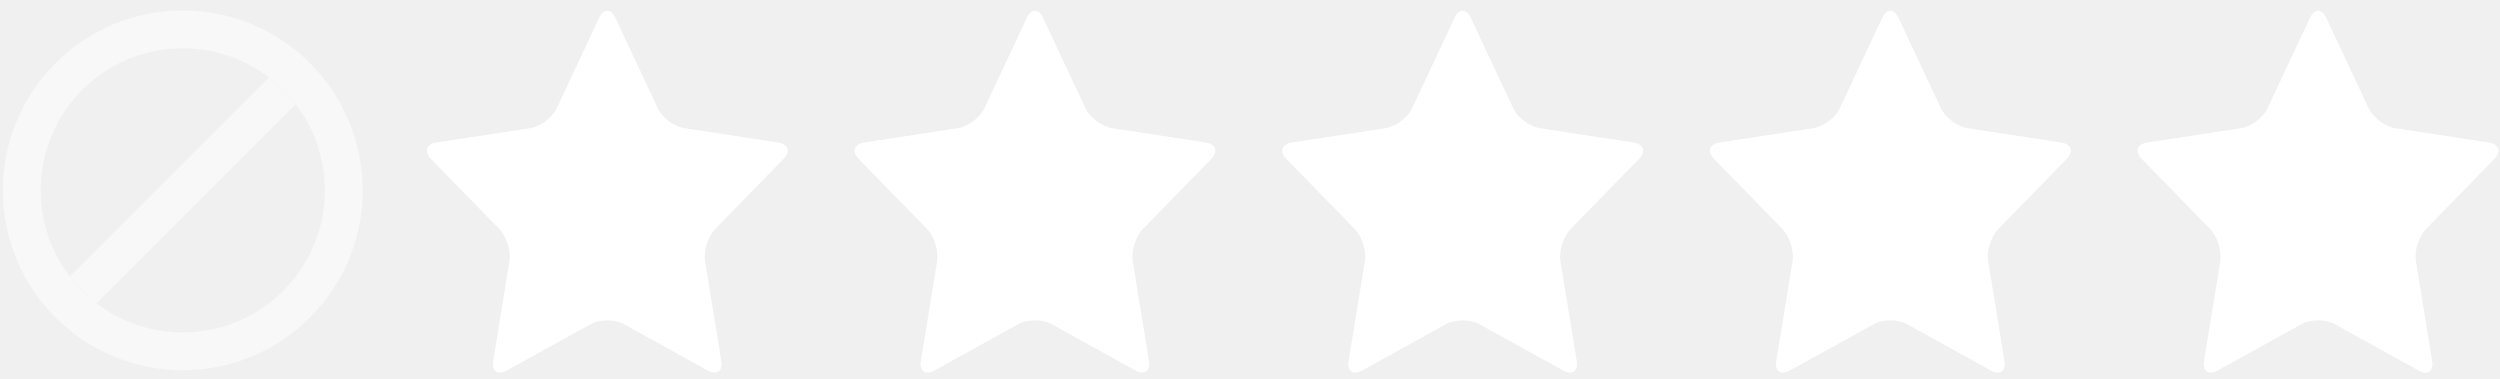
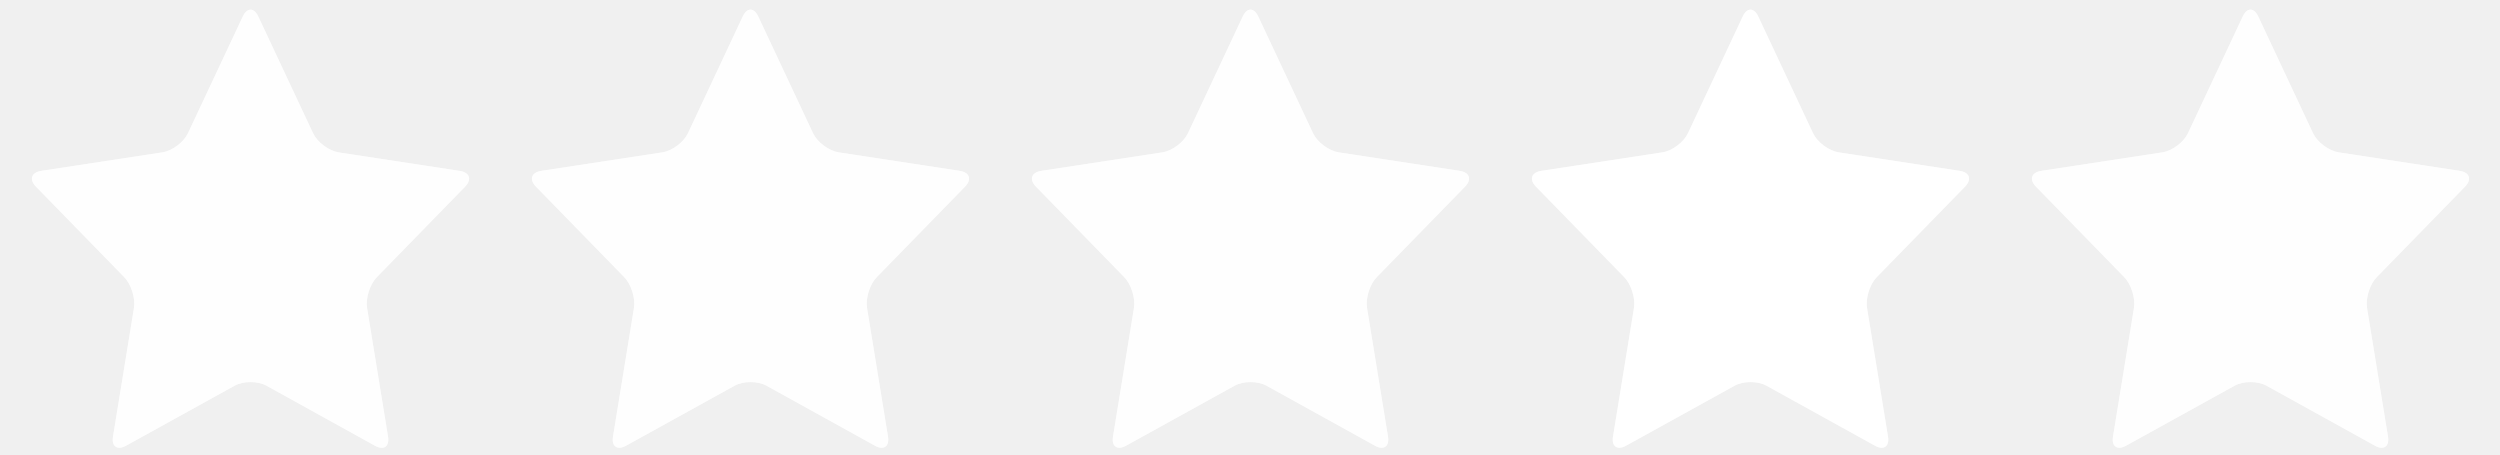
- <svg xmlns="http://www.w3.org/2000/svg" version="1.1" x="0px" y="0px" viewBox="0 0 660 100" style="enable-background:new 0 0 660 100;" xml:space="preserve">
+ <svg xmlns="http://www.w3.org/2000/svg" version="1.1" x="0px" y="0px" viewBox="0 0 550 100" style="enable-background:new 0 0 550 100;" xml:space="preserve">
  <style type="text/css">
	.st0{opacity:0.5;}
	.st1{fill:#FFFFFF;}
+ 	.st2{opacity:0.9;}
</style>
-   <g id="Star_5" class="st0">
-     <g>
-       <path class="st1" d="M616.36,85.54c-2.41-1.33-6.35-1.33-8.75,0l-22.15,12.24c-2.41,1.33-4.01,0.2-3.57-2.52l4.29-26.31    c0.44-2.71-0.77-6.55-2.69-8.51l-18.02-18.47c-1.92-1.97-1.27-3.92,1.45-4.33l24.66-3.77c2.72-0.42,5.9-2.79,7.07-5.28l11.2-23.87    c1.17-2.49,3.08-2.49,4.25,0l11.2,23.87c1.17,2.49,4.35,4.87,7.07,5.28l24.66,3.77c2.72,0.42,3.37,2.37,1.45,4.33l-18.02,18.47    c-1.92,1.97-3.13,5.8-2.69,8.51l4.29,26.31c0.44,2.71-1.16,3.85-3.57,2.52L616.36,85.54z" />
+   <g id="Star_1">
+     <g class="st0">
+       <path class="st1" d="M58.62,84.85c-1.93-1.06-5.08-1.06-7,0l-23.9,13.21c-1.93,1.06-3.21,0.16-2.86-2.01l4.61-28.28    c0.35-2.17-0.61-5.24-2.15-6.81L7.91,41.06c-1.54-1.57-1.01-3.13,1.16-3.47l26.64-4.07c2.17-0.33,4.72-2.23,5.65-4.23L53.42,3.62    c0.93-1.99,2.46-1.99,3.4,0L68.87,29.3c0.93,1.99,3.48,3.89,5.65,4.23l26.64,4.07c2.17,0.33,2.7,1.89,1.16,3.47l-19.41,19.9    c-1.54,1.57-2.5,4.64-2.15,6.81l4.61,28.28c0.35,2.17-0.93,3.08-2.86,2.01L58.62,84.85z" />
+     </g>
+     <g class="st2">
+       <path class="st1" d="M58.62,84.85c-1.93-1.06-5.08-1.06-7,0l-23.9,13.21c-1.93,1.06-3.21,0.16-2.86-2.01l4.61-28.28    c0.35-2.17-0.61-5.24-2.15-6.81L7.91,41.06c-1.54-1.57-1.01-3.13,1.16-3.47l26.64-4.07c2.17-0.33,4.72-2.23,5.65-4.23L53.42,3.62    c0.93-1.99,2.46-1.99,3.4,0L68.87,29.3c0.93,1.99,3.48,3.89,5.65,4.23l26.64,4.07c2.17,0.33,2.7,1.89,1.16,3.47l-19.41,19.9    c-1.54,1.57-2.5,4.64-2.15,6.81l4.61,28.28c0.35,2.17-0.93,3.08-2.86,2.01L58.62,84.85z" />
    </g>
  </g>
-   <g id="Star_5_copy">
-     <g>
-       <path class="st1" d="M616.36,85.54c-2.41-1.33-6.35-1.33-8.75,0l-22.15,12.24c-2.41,1.33-4.01,0.2-3.57-2.52l4.29-26.31    c0.44-2.71-0.77-6.55-2.69-8.51l-18.02-18.47c-1.92-1.97-1.27-3.92,1.45-4.33l24.66-3.77c2.72-0.42,5.9-2.79,7.07-5.28l11.2-23.87    c1.17-2.49,3.08-2.49,4.25,0l11.2,23.87c1.17,2.49,4.35,4.87,7.07,5.28l24.66,3.77c2.72,0.42,3.37,2.37,1.45,4.33l-18.02,18.47    c-1.92,1.97-3.13,5.8-2.69,8.51l4.29,26.31c0.44,2.71-1.16,3.85-3.57,2.52L616.36,85.54z" />
+   <g id="Star_2">
+     <g class="st0">
+       <path class="st1" d="M168.62,84.85c-1.93-1.06-5.08-1.06-7,0l-23.9,13.21c-1.93,1.06-3.21,0.16-2.86-2.01l4.61-28.28    c0.35-2.17-0.61-5.24-2.15-6.81l-19.41-19.9c-1.54-1.57-1.01-3.13,1.16-3.47l26.64-4.07c2.17-0.33,4.72-2.23,5.65-4.23    l12.05-25.68c0.93-1.99,2.46-1.99,3.4,0l12.05,25.68c0.93,1.99,3.48,3.89,5.65,4.23l26.64,4.07c2.17,0.33,2.7,1.89,1.16,3.47    l-19.41,19.9c-1.54,1.57-2.5,4.64-2.15,6.81l4.61,28.28c0.35,2.17-0.93,3.08-2.86,2.01L168.62,84.85z" />
+     </g>
+     <g class="st2">
+       <path class="st1" d="M168.62,84.85c-1.93-1.06-5.08-1.06-7,0l-23.9,13.21c-1.93,1.06-3.21,0.16-2.86-2.01l4.61-28.28    c0.35-2.17-0.61-5.24-2.15-6.81l-19.41-19.9c-1.54-1.57-1.01-3.13,1.16-3.47l26.64-4.07c2.17-0.33,4.72-2.23,5.65-4.23    l12.05-25.68c0.93-1.99,2.46-1.99,3.4,0l12.05,25.68c0.93,1.99,3.48,3.89,5.65,4.23l26.64,4.07c2.17,0.33,2.7,1.89,1.16,3.47    l-19.41,19.9c-1.54,1.57-2.5,4.64-2.15,6.81l4.61,28.28c0.35,2.17-0.93,3.08-2.86,2.01L168.62,84.85z" />
    </g>
  </g>
-   <g id="Star_4" class="st0">
-     <g>
-       <path class="st1" d="M503.44,85.54c-2.41-1.33-6.35-1.33-8.75,0l-22.15,12.24c-2.41,1.33-4.01,0.2-3.57-2.52l4.29-26.31    c0.44-2.71-0.77-6.55-2.69-8.51l-18.02-18.47c-1.92-1.97-1.27-3.92,1.45-4.33l24.66-3.77c2.72-0.42,5.9-2.79,7.07-5.28l11.2-23.87    c1.17-2.49,3.08-2.49,4.25,0l11.2,23.87c1.17,2.49,4.35,4.87,7.07,5.28l24.66,3.77c2.72,0.42,3.37,2.37,1.45,4.33l-18.02,18.47    c-1.92,1.97-3.13,5.8-2.69,8.51l4.29,26.31c0.44,2.71-1.16,3.85-3.57,2.52L503.44,85.54z" />
+   <g id="Star_3">
+     <g class="st0">
+       <path class="st1" d="M278.62,84.85c-1.93-1.06-5.08-1.06-7,0l-23.9,13.21c-1.93,1.06-3.21,0.16-2.86-2.01l4.61-28.28    c0.35-2.17-0.61-5.24-2.15-6.81l-19.41-19.9c-1.54-1.57-1.01-3.13,1.16-3.47l26.64-4.07c2.17-0.33,4.72-2.23,5.65-4.23    l12.05-25.68c0.93-1.99,2.46-1.99,3.4,0l12.05,25.68c0.93,1.99,3.48,3.89,5.65,4.23l26.64,4.07c2.17,0.33,2.7,1.89,1.16,3.47    l-19.41,19.9c-1.54,1.57-2.5,4.64-2.15,6.81l4.61,28.28c0.35,2.17-0.93,3.08-2.86,2.01L278.62,84.85z" />
+     </g>
+     <g class="st2">
+       <path class="st1" d="M278.62,84.85c-1.93-1.06-5.08-1.06-7,0l-23.9,13.21c-1.93,1.06-3.21,0.16-2.86-2.01l4.61-28.28    c0.35-2.17-0.61-5.24-2.15-6.81l-19.41-19.9c-1.54-1.57-1.01-3.13,1.16-3.47l26.64-4.07c2.17-0.33,4.72-2.23,5.65-4.23    l12.05-25.68c0.93-1.99,2.46-1.99,3.4,0l12.05,25.68c0.93,1.99,3.48,3.89,5.65,4.23l26.64,4.07c2.17,0.33,2.7,1.89,1.16,3.47    l-19.41,19.9c-1.54,1.57-2.5,4.64-2.15,6.81l4.61,28.28c0.35,2.17-0.93,3.08-2.86,2.01L278.62,84.85z" />
    </g>
  </g>
-   <g id="Star_4_copy">
+   <g id="Star_4">
+     <g class="st0">
+       <path class="st1" d="M388.62,84.85c-1.93-1.06-5.08-1.06-7,0l-23.9,13.21c-1.93,1.06-3.21,0.16-2.86-2.01l4.61-28.28    c0.35-2.17-0.61-5.24-2.15-6.81l-19.41-19.9c-1.54-1.57-1.01-3.13,1.16-3.47l26.64-4.07c2.17-0.33,4.72-2.23,5.65-4.23    l12.05-25.68c0.93-1.99,2.46-1.99,3.4,0l12.05,25.68c0.93,1.99,3.48,3.89,5.65,4.23l26.64,4.07c2.17,0.33,2.7,1.89,1.16,3.47    l-19.41,19.9c-1.54,1.57-2.5,4.64-2.15,6.81l4.61,28.28c0.35,2.17-0.93,3.08-2.86,2.01L388.62,84.85z" />
+     </g>
    <g>
-       <path class="st1" d="M503.44,85.54c-2.41-1.33-6.35-1.33-8.75,0l-22.15,12.24c-2.41,1.33-4.01,0.2-3.57-2.52l4.29-26.31    c0.44-2.71-0.77-6.55-2.69-8.51l-18.02-18.47c-1.92-1.97-1.27-3.92,1.45-4.33l24.66-3.77c2.72-0.42,5.9-2.79,7.07-5.28l11.2-23.87    c1.17-2.49,3.08-2.49,4.25,0l11.2,23.87c1.17,2.49,4.35,4.87,7.07,5.28l24.66,3.77c2.72,0.42,3.37,2.37,1.45,4.33l-18.02,18.47    c-1.92,1.97-3.13,5.8-2.69,8.51l4.29,26.31c0.44,2.71-1.16,3.85-3.57,2.52L503.44,85.54z" />
+       <path class="st1" d="M388.62,84.85c-1.93-1.06-5.08-1.06-7,0l-23.9,13.21c-1.93,1.06-3.21,0.16-2.86-2.01l4.61-28.28    c0.35-2.17-0.61-5.24-2.15-6.81l-19.41-19.9c-1.54-1.57-1.01-3.13,1.16-3.47l26.64-4.07c2.17-0.33,4.72-2.23,5.65-4.23    l12.05-25.68c0.93-1.99,2.46-1.99,3.4,0l12.05,25.68c0.93,1.99,3.48,3.89,5.65,4.23l26.64,4.07c2.17,0.33,2.7,1.89,1.16,3.47    l-19.41,19.9c-1.54,1.57-2.5,4.64-2.15,6.81l4.61,28.28c0.35,2.17-0.93,3.08-2.86,2.01L388.62,84.85z" />
    </g>
  </g>
-   <g id="Star_3" class="st0">
-     <g>
-       <path class="st1" d="M390.53,85.54c-2.41-1.33-6.35-1.33-8.75,0l-22.15,12.24c-2.41,1.33-4.01,0.2-3.57-2.52l4.29-26.31    c0.44-2.71-0.77-6.55-2.69-8.51l-18.02-18.47c-1.92-1.97-1.27-3.92,1.45-4.33l24.66-3.77c2.72-0.42,5.9-2.79,7.07-5.28l11.2-23.87    c1.17-2.49,3.08-2.49,4.25,0l11.2,23.87c1.17,2.49,4.35,4.87,7.07,5.28l24.66,3.77c2.72,0.42,3.37,2.37,1.45,4.33l-18.02,18.47    c-1.92,1.97-3.13,5.8-2.69,8.51l4.29,26.31c0.44,2.71-1.16,3.85-3.57,2.52L390.53,85.54z" />
+   <g id="Star_5">
+     <g class="st0">
+       <path class="st1" d="M498.62,84.85c-1.93-1.06-5.08-1.06-7,0l-23.9,13.21c-1.93,1.06-3.21,0.16-2.86-2.01l4.61-28.28    c0.35-2.17-0.61-5.24-2.15-6.81l-19.41-19.9c-1.54-1.57-1.01-3.13,1.16-3.47l26.64-4.07c2.17-0.33,4.72-2.23,5.65-4.23    l12.05-25.68c0.93-1.99,2.46-1.99,3.4,0l12.05,25.68c0.93,1.99,3.48,3.89,5.65,4.23l26.64,4.07c2.17,0.33,2.7,1.89,1.16,3.47    l-19.41,19.9c-1.54,1.57-2.5,4.64-2.15,6.81l4.61,28.28c0.35,2.17-0.93,3.08-2.86,2.01L498.62,84.85z" />
    </g>
-   </g>
-   <g id="Star_3_copy">
-     <g>
-       <path class="st1" d="M390.53,85.54c-2.41-1.33-6.35-1.33-8.75,0l-22.15,12.24c-2.41,1.33-4.01,0.2-3.57-2.52l4.29-26.31    c0.44-2.71-0.77-6.55-2.69-8.51l-18.02-18.47c-1.92-1.97-1.27-3.92,1.45-4.33l24.66-3.77c2.72-0.42,5.9-2.79,7.07-5.28l11.2-23.87    c1.17-2.49,3.08-2.49,4.25,0l11.2,23.87c1.17,2.49,4.35,4.87,7.07,5.28l24.66,3.77c2.72,0.42,3.37,2.37,1.45,4.33l-18.02,18.47    c-1.92,1.97-3.13,5.8-2.69,8.51l4.29,26.31c0.44,2.71-1.16,3.85-3.57,2.52L390.53,85.54z" />
-     </g>
-   </g>
-   <g id="Star_2" class="st0">
-     <g>
-       <path class="st1" d="M277.61,85.54c-2.41-1.33-6.35-1.33-8.75,0l-22.15,12.24c-2.41,1.33-4.01,0.2-3.57-2.52l4.29-26.31    c0.44-2.71-0.77-6.55-2.69-8.51l-18.02-18.47c-1.92-1.97-1.27-3.92,1.45-4.33l24.66-3.77c2.72-0.42,5.9-2.79,7.07-5.28l11.2-23.87    c1.17-2.49,3.08-2.49,4.25,0l11.2,23.87c1.17,2.49,4.35,4.87,7.07,5.28l24.66,3.77c2.72,0.42,3.37,2.37,1.45,4.33l-18.02,18.47    c-1.92,1.97-3.13,5.8-2.69,8.51l4.29,26.31c0.44,2.71-1.16,3.85-3.57,2.52L277.61,85.54z" />
-     </g>
-   </g>
-   <g id="Star_2_copy">
-     <g>
-       <path class="st1" d="M277.61,85.54c-2.41-1.33-6.35-1.33-8.75,0l-22.15,12.24c-2.41,1.33-4.01,0.2-3.57-2.52l4.29-26.31    c0.44-2.71-0.77-6.55-2.69-8.51l-18.02-18.47c-1.92-1.97-1.27-3.92,1.45-4.33l24.66-3.77c2.72-0.42,5.9-2.79,7.07-5.28l11.2-23.87    c1.17-2.49,3.08-2.49,4.25,0l11.2,23.87c1.17,2.49,4.35,4.87,7.07,5.28l24.66,3.77c2.72,0.42,3.37,2.37,1.45,4.33l-18.02,18.47    c-1.92,1.97-3.13,5.8-2.69,8.51l4.29,26.31c0.44,2.71-1.16,3.85-3.57,2.52L277.61,85.54z" />
-     </g>
-   </g>
-   <g id="Star_1" class="st0">
-     <g>
-       <path class="st1" d="M164.7,85.54c-2.41-1.33-6.35-1.33-8.75,0L133.8,97.78c-2.41,1.33-4.01,0.2-3.57-2.52l4.29-26.31    c0.44-2.71-0.77-6.55-2.69-8.51l-18.02-18.47c-1.92-1.97-1.27-3.92,1.45-4.33l24.66-3.77c2.72-0.42,5.9-2.79,7.07-5.28l11.2-23.87    c1.17-2.49,3.08-2.49,4.25,0l11.2,23.87c1.17,2.49,4.35,4.87,7.07,5.28l24.66,3.77c2.72,0.42,3.37,2.37,1.45,4.33l-18.02,18.47    c-1.92,1.97-3.13,5.8-2.69,8.51l4.29,26.31c0.44,2.71-1.16,3.85-3.57,2.52L164.7,85.54z" />
-     </g>
-   </g>
-   <g id="Star_1_copy">
-     <g>
-       <path class="st1" d="M164.7,85.54c-2.41-1.33-6.35-1.33-8.75,0L133.8,97.78c-2.41,1.33-4.01,0.2-3.57-2.52l4.29-26.31    c0.44-2.71-0.77-6.55-2.69-8.51l-18.02-18.47c-1.92-1.97-1.27-3.92,1.45-4.33l24.66-3.77c2.72-0.42,5.9-2.79,7.07-5.28l11.2-23.87    c1.17-2.49,3.08-2.49,4.25,0l11.2,23.87c1.17,2.49,4.35,4.87,7.07,5.28l24.66,3.77c2.72,0.42,3.37,2.37,1.45,4.33l-18.02,18.47    c-1.92,1.97-3.13,5.8-2.69,8.51l4.29,26.31c0.44,2.71-1.16,3.85-3.57,2.52L164.7,85.54z" />
-     </g>
-   </g>
-   <g id="Delete" class="st0">
-     <g>
-       <path class="st1" d="M48.25,2.75c-26.23,0-47.5,21.27-47.5,47.5s21.27,47.5,47.5,47.5s47.5-21.27,47.5-47.5S74.48,2.75,48.25,2.75    z M48.25,87.75c-20.71,0-37.5-16.79-37.5-37.5s16.79-37.5,37.5-37.5s37.5,16.79,37.5,37.5S68.96,87.75,48.25,87.75z" />
-       <path class="st1" d="M70.99,20.44L18.44,72.99c2.03,2.66,4.41,5.04,7.07,7.07l52.55-52.55C76.03,24.85,73.65,22.47,70.99,20.44z" />
+     <g class="st2">
+       <path class="st1" d="M498.62,84.85c-1.93-1.06-5.08-1.06-7,0l-23.9,13.21c-1.93,1.06-3.21,0.16-2.86-2.01l4.61-28.28    c0.35-2.17-0.61-5.24-2.15-6.81l-19.41-19.9c-1.54-1.57-1.01-3.13,1.16-3.47l26.64-4.07c2.17-0.33,4.72-2.23,5.65-4.23    l12.05-25.68c0.93-1.99,2.46-1.99,3.4,0l12.05,25.68c0.93,1.99,3.48,3.89,5.65,4.23l26.64,4.07c2.17,0.33,2.7,1.89,1.16,3.47    l-19.41,19.9c-1.54,1.57-2.5,4.64-2.15,6.81l4.61,28.28c0.35,2.17-0.93,3.08-2.86,2.01L498.62,84.85z" />
    </g>
  </g>
</svg>
